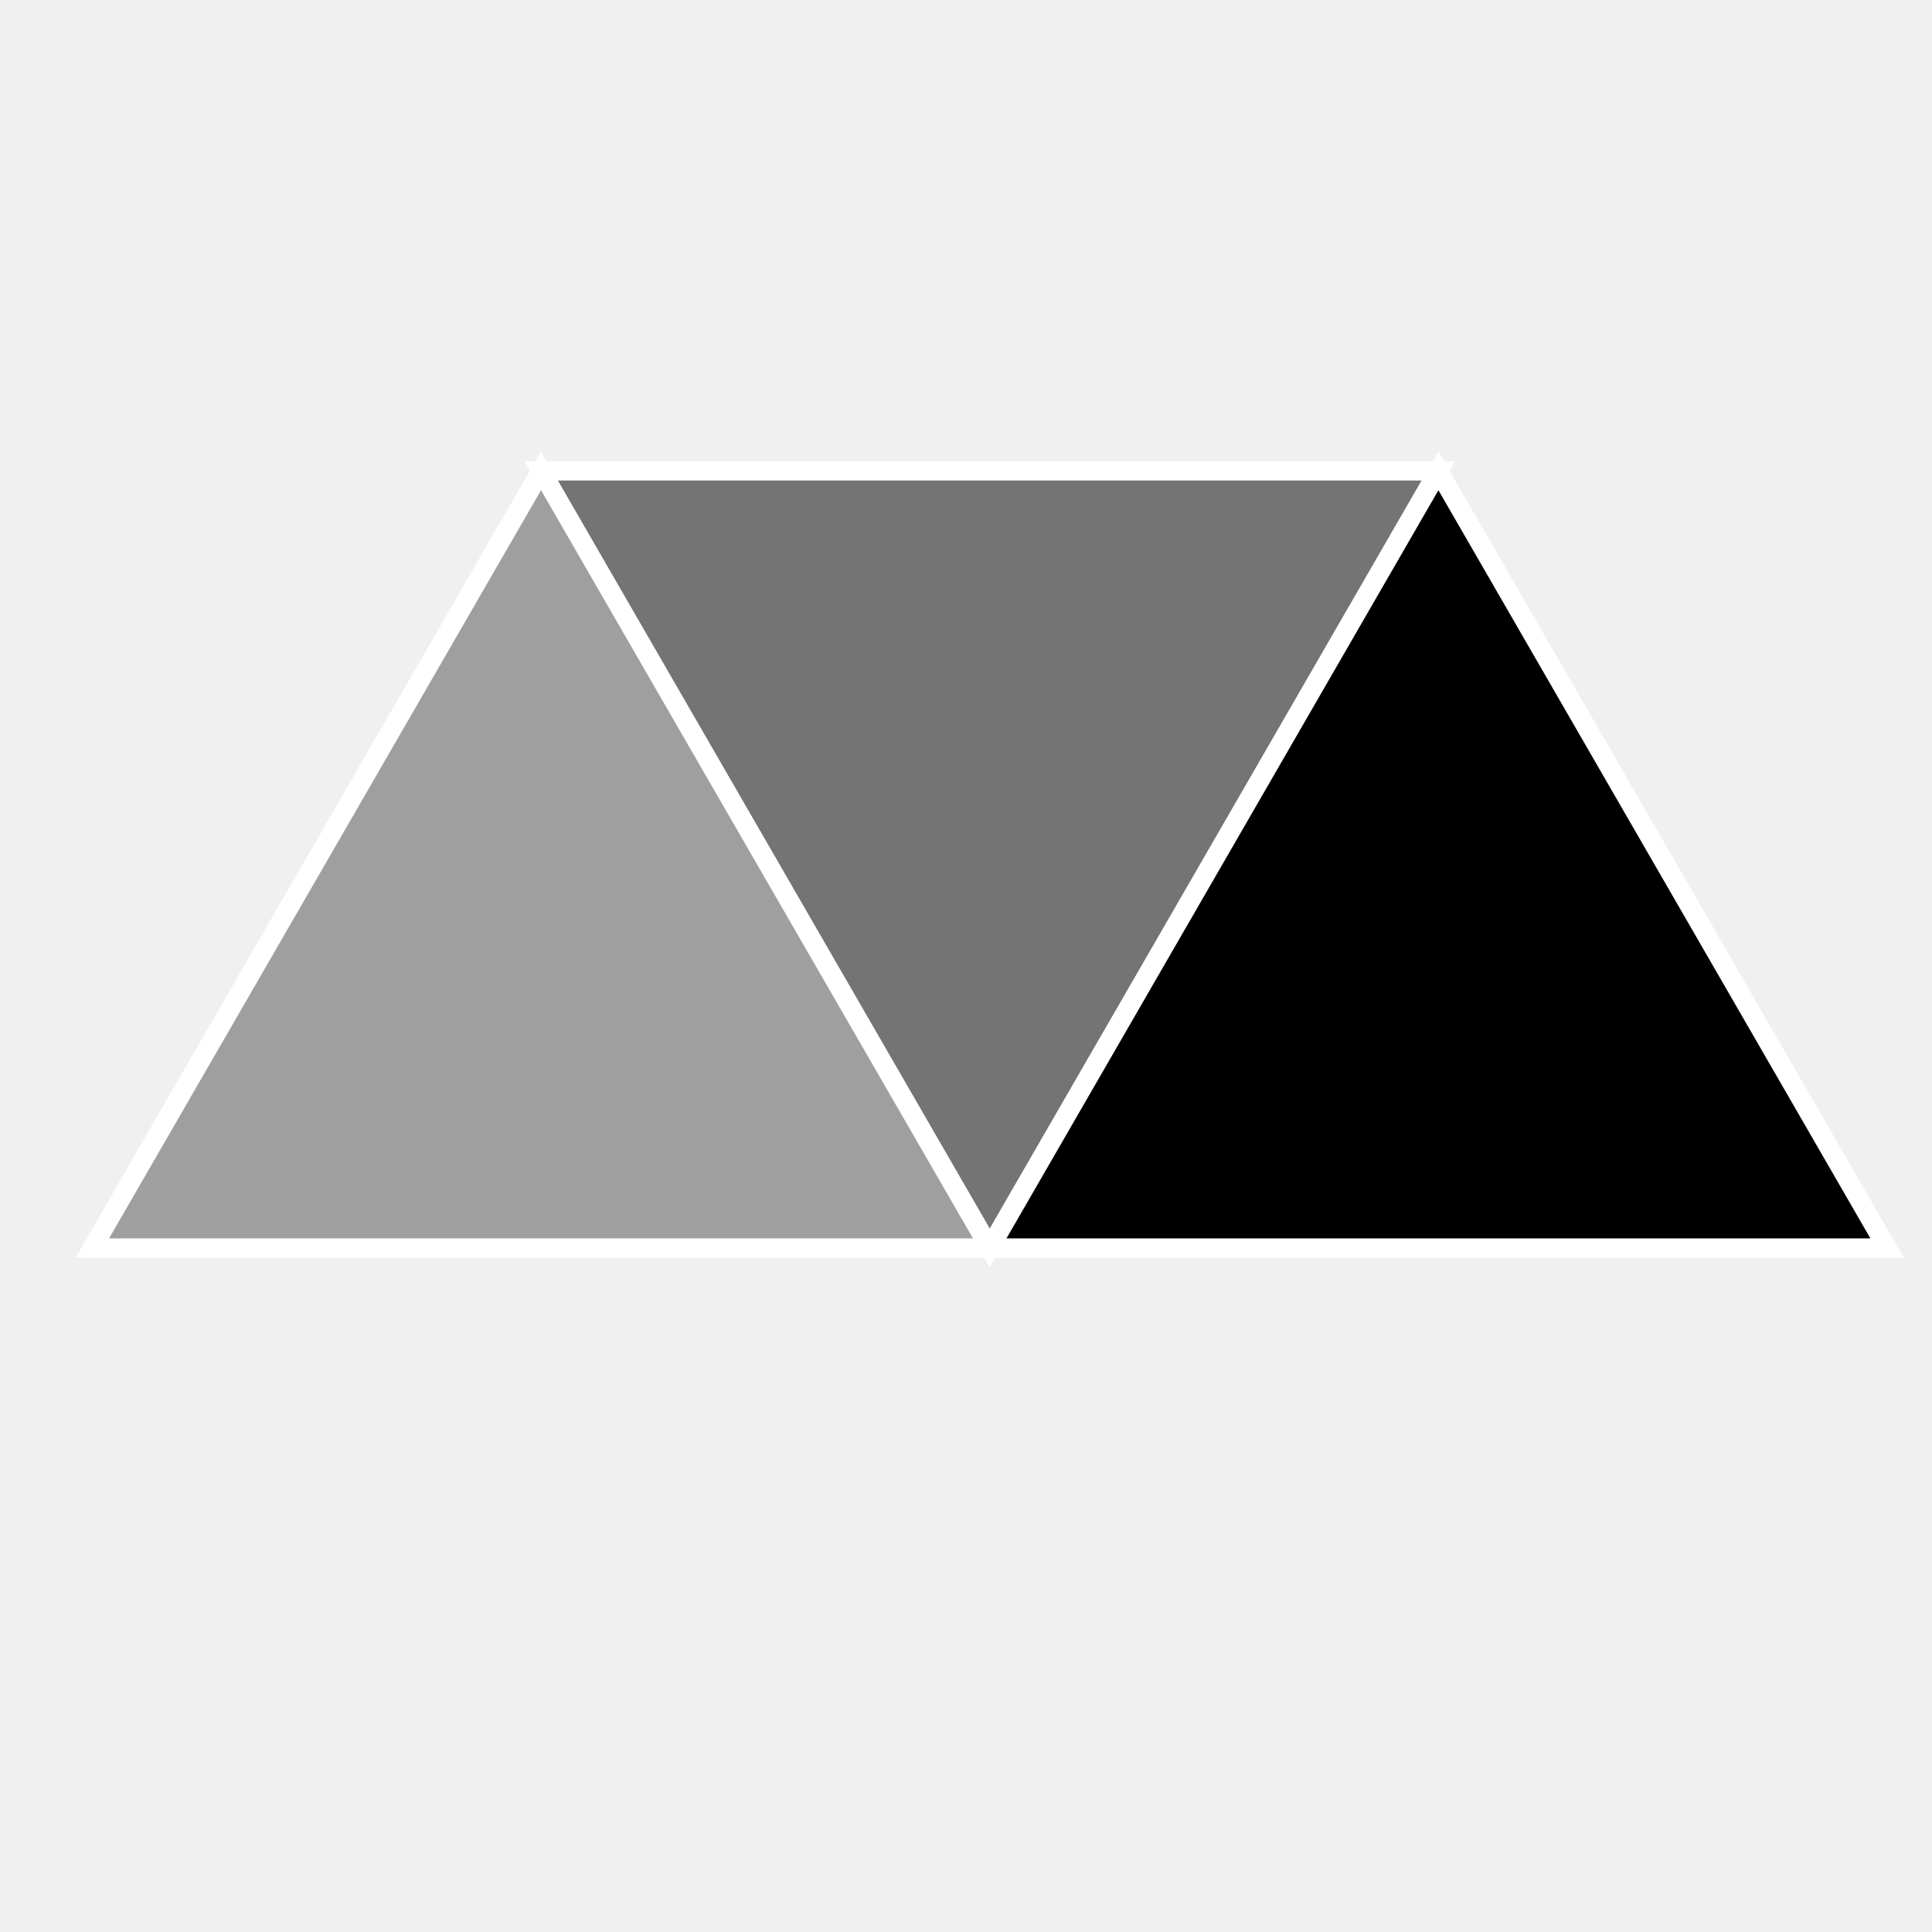
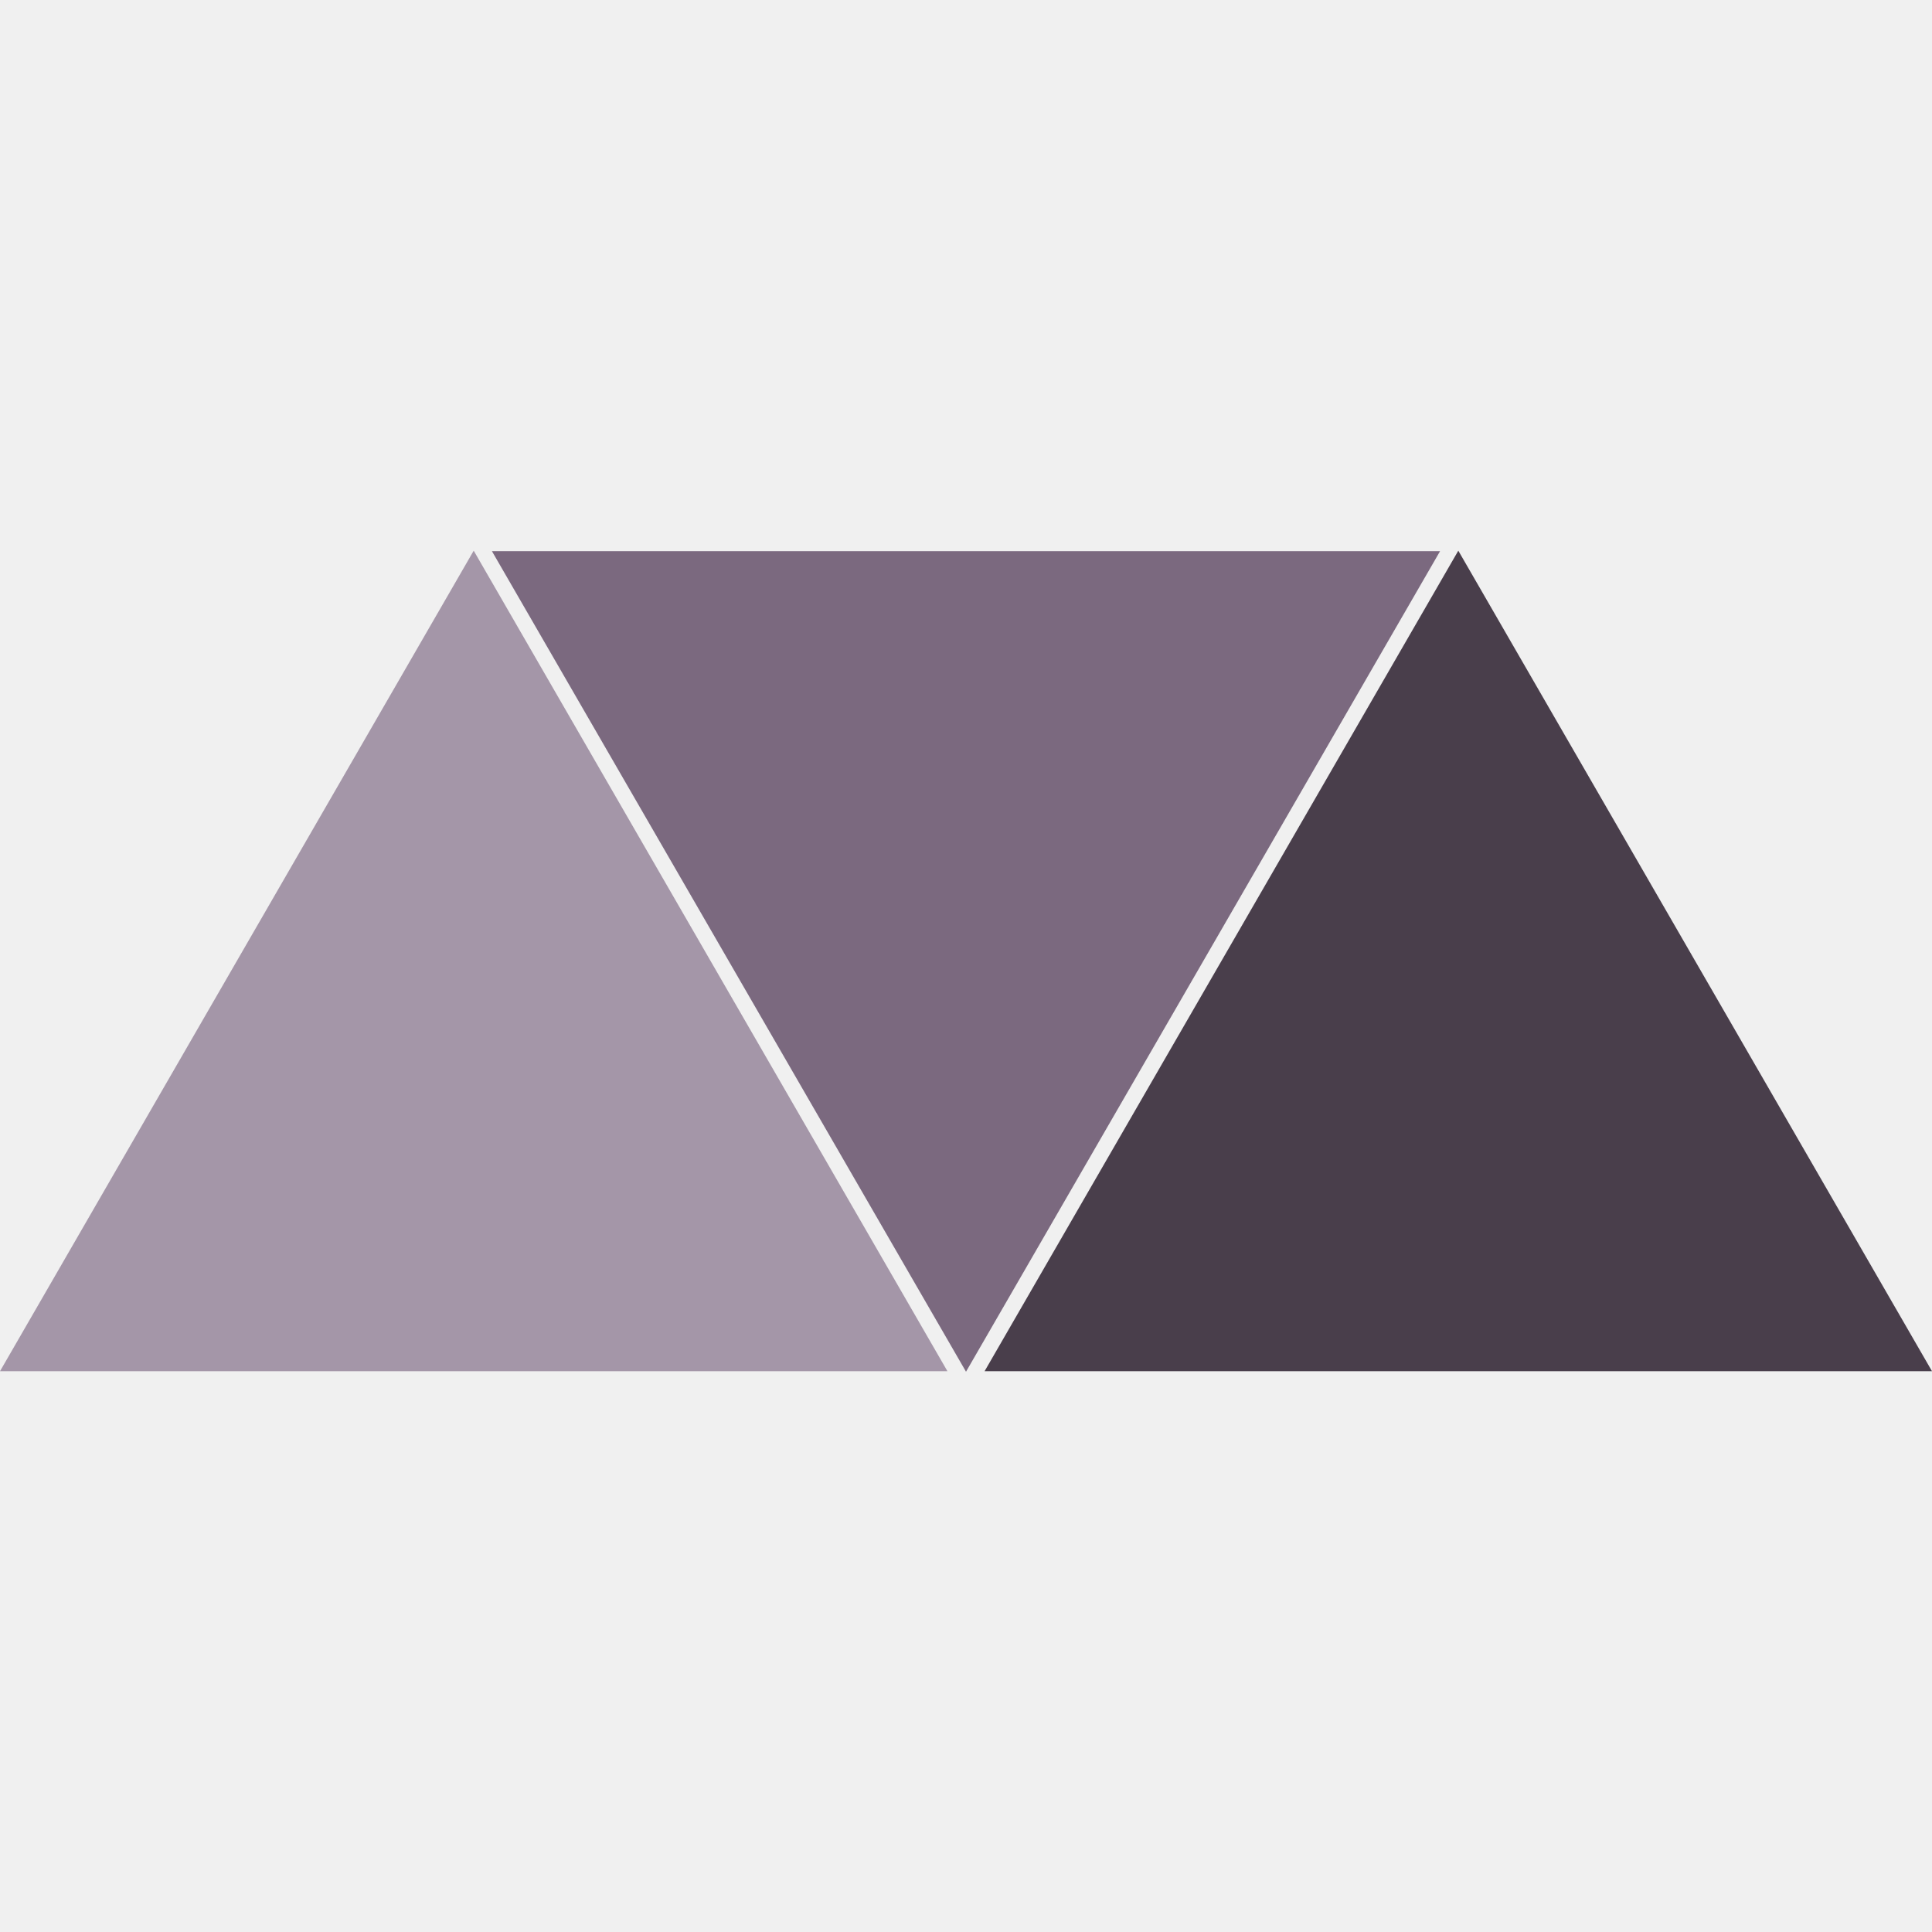
<svg xmlns="http://www.w3.org/2000/svg" width="1000" height="1000">
-   <g stroke="#fff" stroke-width="8.493">
-     <path fill="#747474" d="M280.037 243.731h464.49L512.286 645.997z" stroke-width="9.999" />
-     <path d="M976.775 645.997h-464.49l232.243-402.266z" stroke-width="9.999" />
-     <path fill="#9f9f9f" d="M512.285 645.997H47.79l232.248-402.266z" stroke-width="9.999" />
-   </g>
+   <path d="M500.005 710l-245.38-424.709h490.75z" fill="#7b697f" />
+   <path d="M509.616 709.74l245.202-424.709L1000 709.741z" fill="#493e4b" />
+   <path d="M0 709.74l245.187-424.709 245.206 424.71z" fill="#a496a8" />
</svg>
